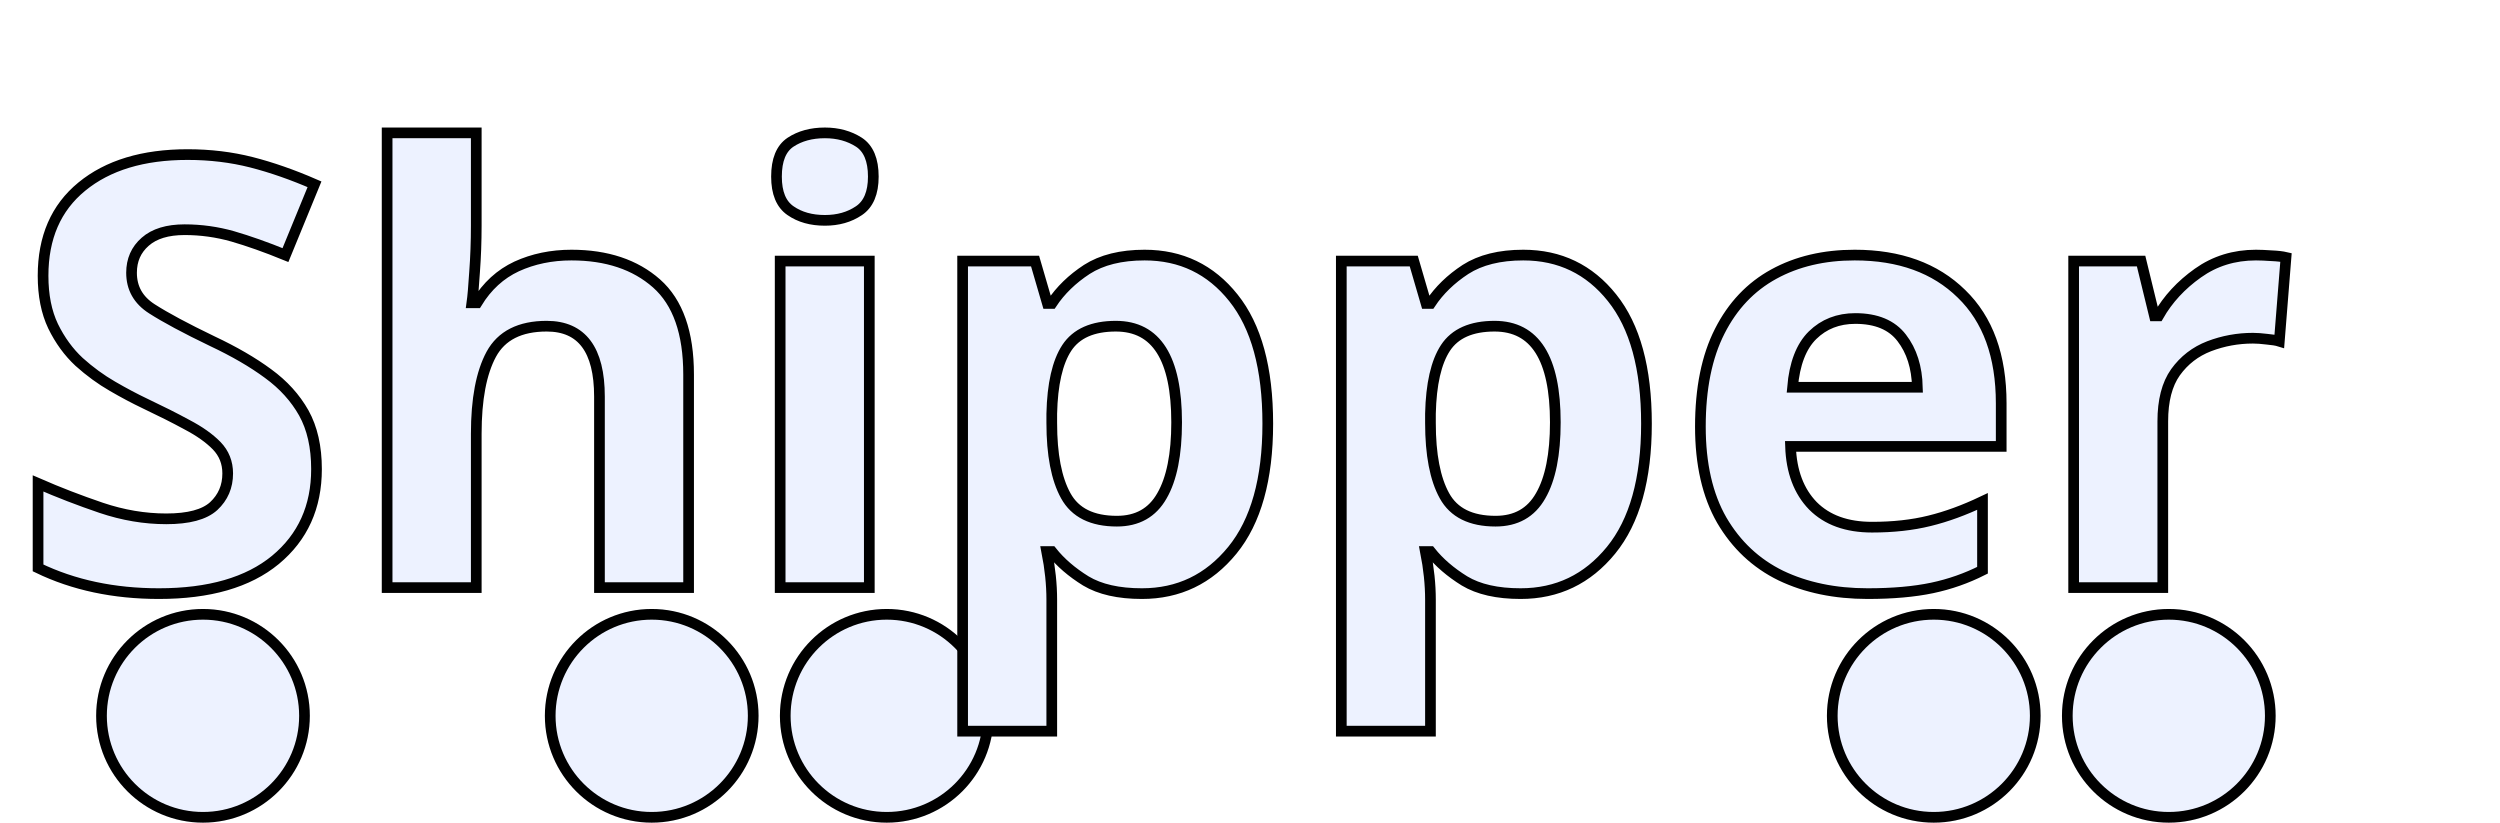
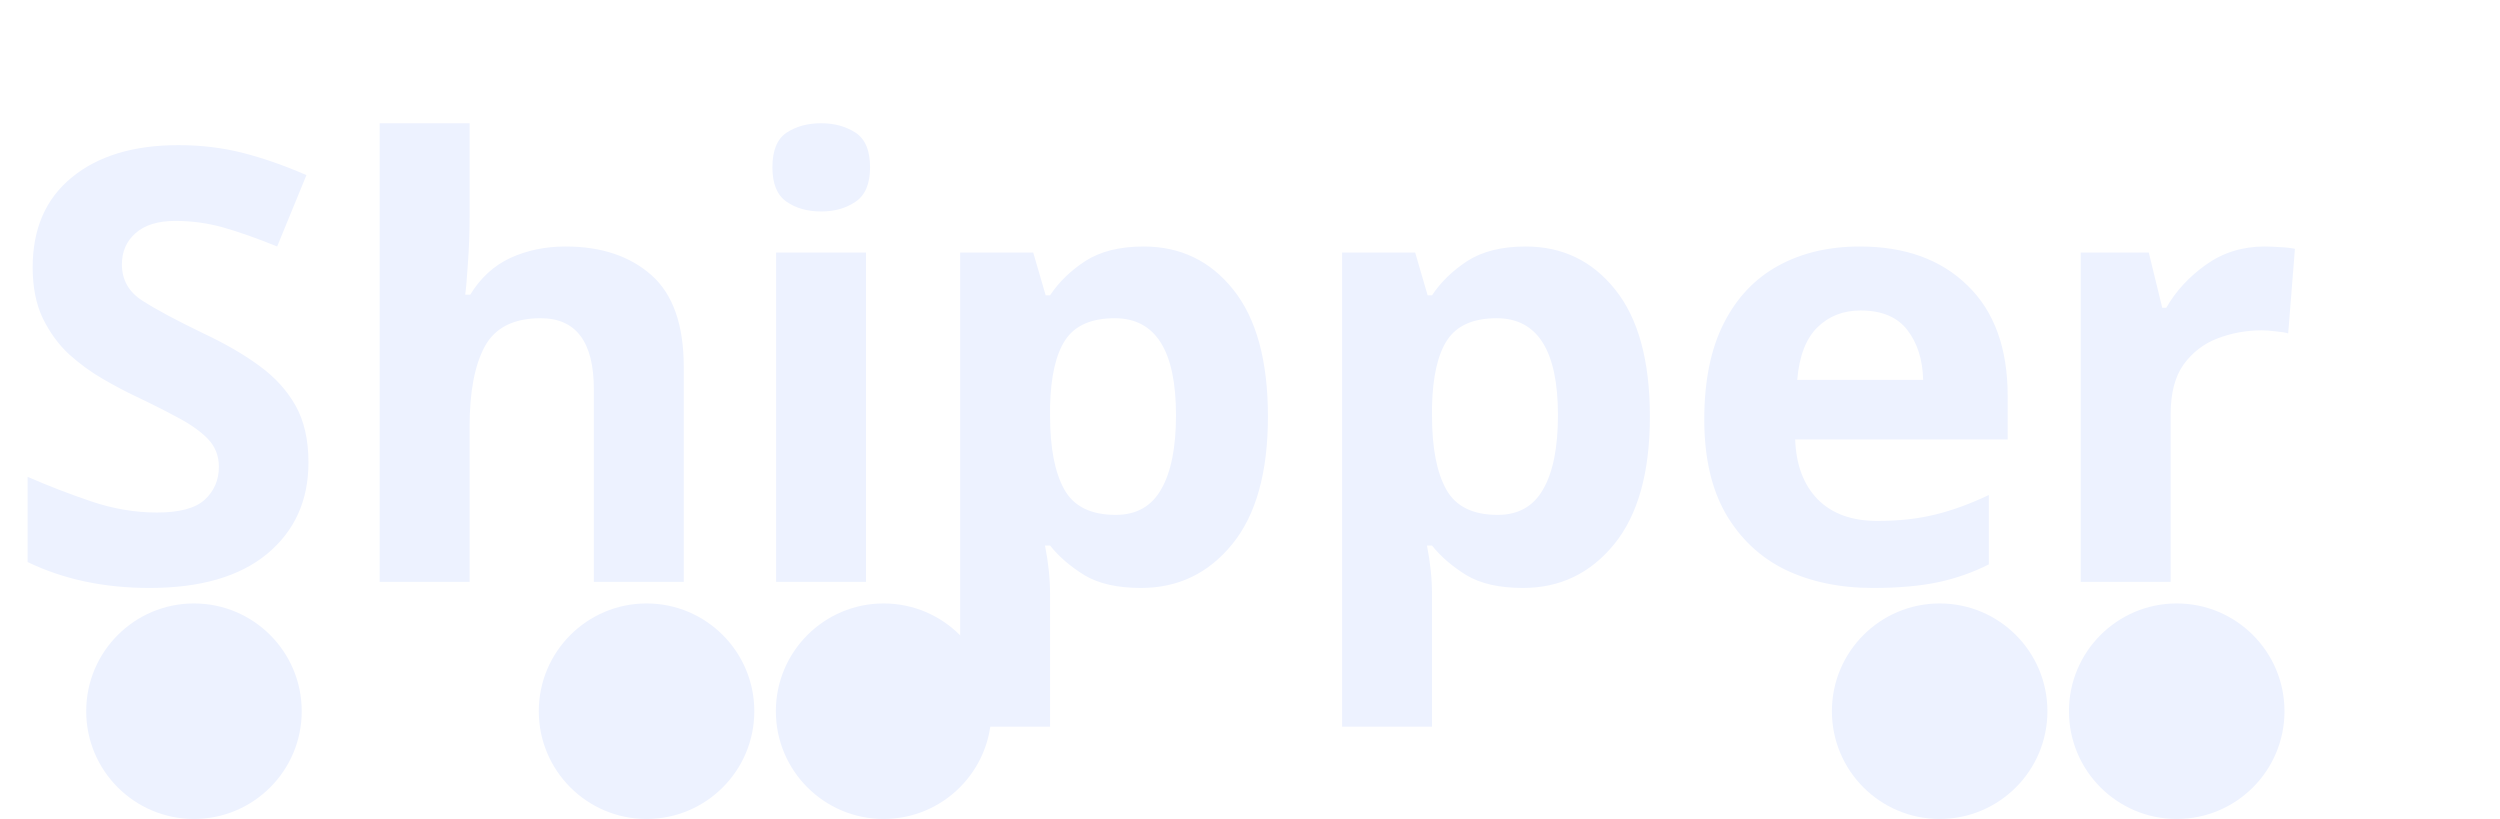
- <svg xmlns="http://www.w3.org/2000/svg" width="117" height="38.5" viewBox="0 0 117 38.5">
-   <g id="Ellipse_1" data-name="Ellipse 1" transform="translate(25.5 28.5)" fill="#edf2ff" stroke="#000" stroke-width="0.5">
-     <circle cx="5" cy="5" r="5" stroke="none" />
-     <circle cx="5" cy="5" r="4.75" fill="none" />
-   </g>
-   <g id="Ellipse_5" data-name="Ellipse 5" transform="translate(4.5 28.5)" fill="#edf2ff" stroke="#000" stroke-width="0.5">
-     <circle cx="5" cy="5" r="5" stroke="none" />
-     <circle cx="5" cy="5" r="4.75" fill="none" />
-   </g>
-   <g id="Ellipse_2" data-name="Ellipse 2" transform="translate(36.5 28.5)" fill="#edf2ff" stroke="#000" stroke-width="0.5">
-     <circle cx="5" cy="5" r="5" stroke="none" />
-     <circle cx="5" cy="5" r="4.75" fill="none" />
-   </g>
-   <g id="Ellipse_3" data-name="Ellipse 3" transform="translate(85.5 28.5)" fill="#edf2ff" stroke="#000" stroke-width="0.5">
-     <circle cx="5" cy="5" r="5" stroke="none" />
-     <circle cx="5" cy="5" r="4.75" fill="none" />
-   </g>
-   <g id="Ellipse_4" data-name="Ellipse 4" transform="translate(96.5 28.5)" fill="#edf2ff" stroke="#000" stroke-width="0.5">
-     <circle cx="5" cy="5" r="5" stroke="none" />
-     <circle cx="5" cy="5" r="4.75" fill="none" />
-   </g>
-   <text id="Shipper" transform="translate(0.5 0.5)" fill="#edf2ff" stroke="#000" stroke-width="0.5" font-size="28" font-family="Montserrat-Bold, Montserrat" font-weight="700">
+ <svg xmlns="http://www.w3.org/2000/svg" width="116" height="38" viewBox="0 0 116 38">
+   <circle id="Ellipse_1" data-name="Ellipse 1" cx="5" cy="5" r="5" transform="translate(25 28)" fill="#edf2ff" />
+   <circle id="Ellipse_5" data-name="Ellipse 5" cx="5" cy="5" r="5" transform="translate(4 28)" fill="#edf2ff" />
+   <circle id="Ellipse_2" data-name="Ellipse 2" cx="5" cy="5" r="5" transform="translate(36 28)" fill="#edf2ff" />
+   <circle id="Ellipse_3" data-name="Ellipse 3" cx="5" cy="5" r="5" transform="translate(85 28)" fill="#edf2ff" />
+   <circle id="Ellipse_4" data-name="Ellipse 4" cx="5" cy="5" r="5" transform="translate(96 28)" fill="#edf2ff" />
+   <text id="Shipper" fill="#edf2ff" font-size="28" font-family="Montserrat-Bold, Montserrat" font-weight="700">
    <tspan x="0" y="27">Shipper</tspan>
  </text>
</svg>
